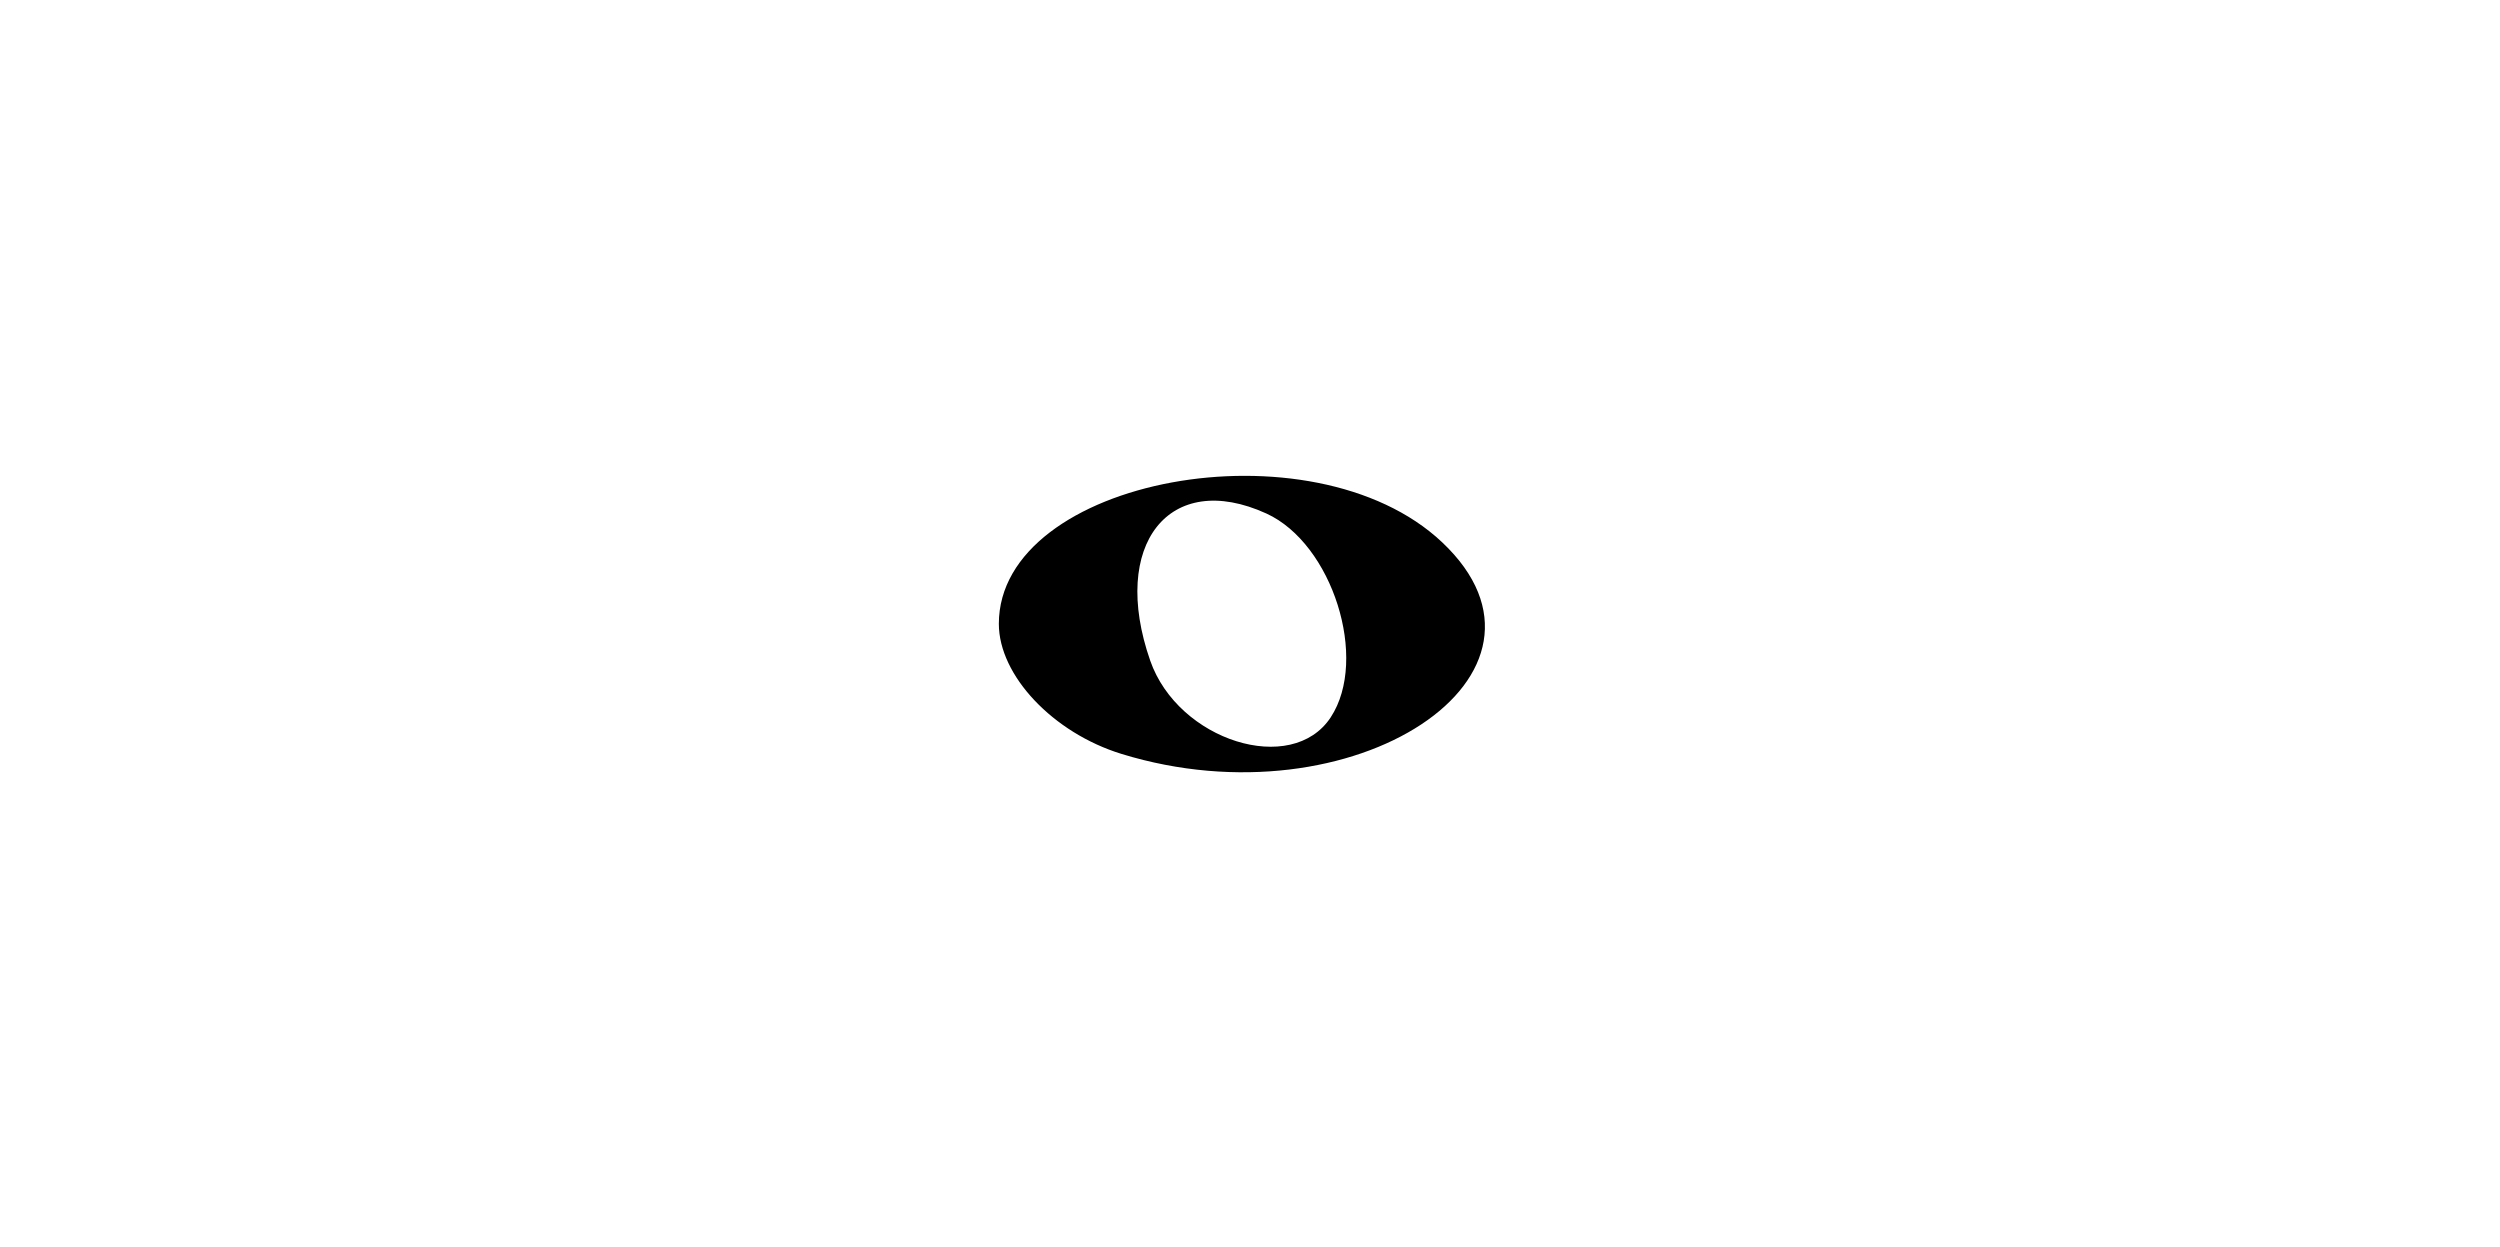
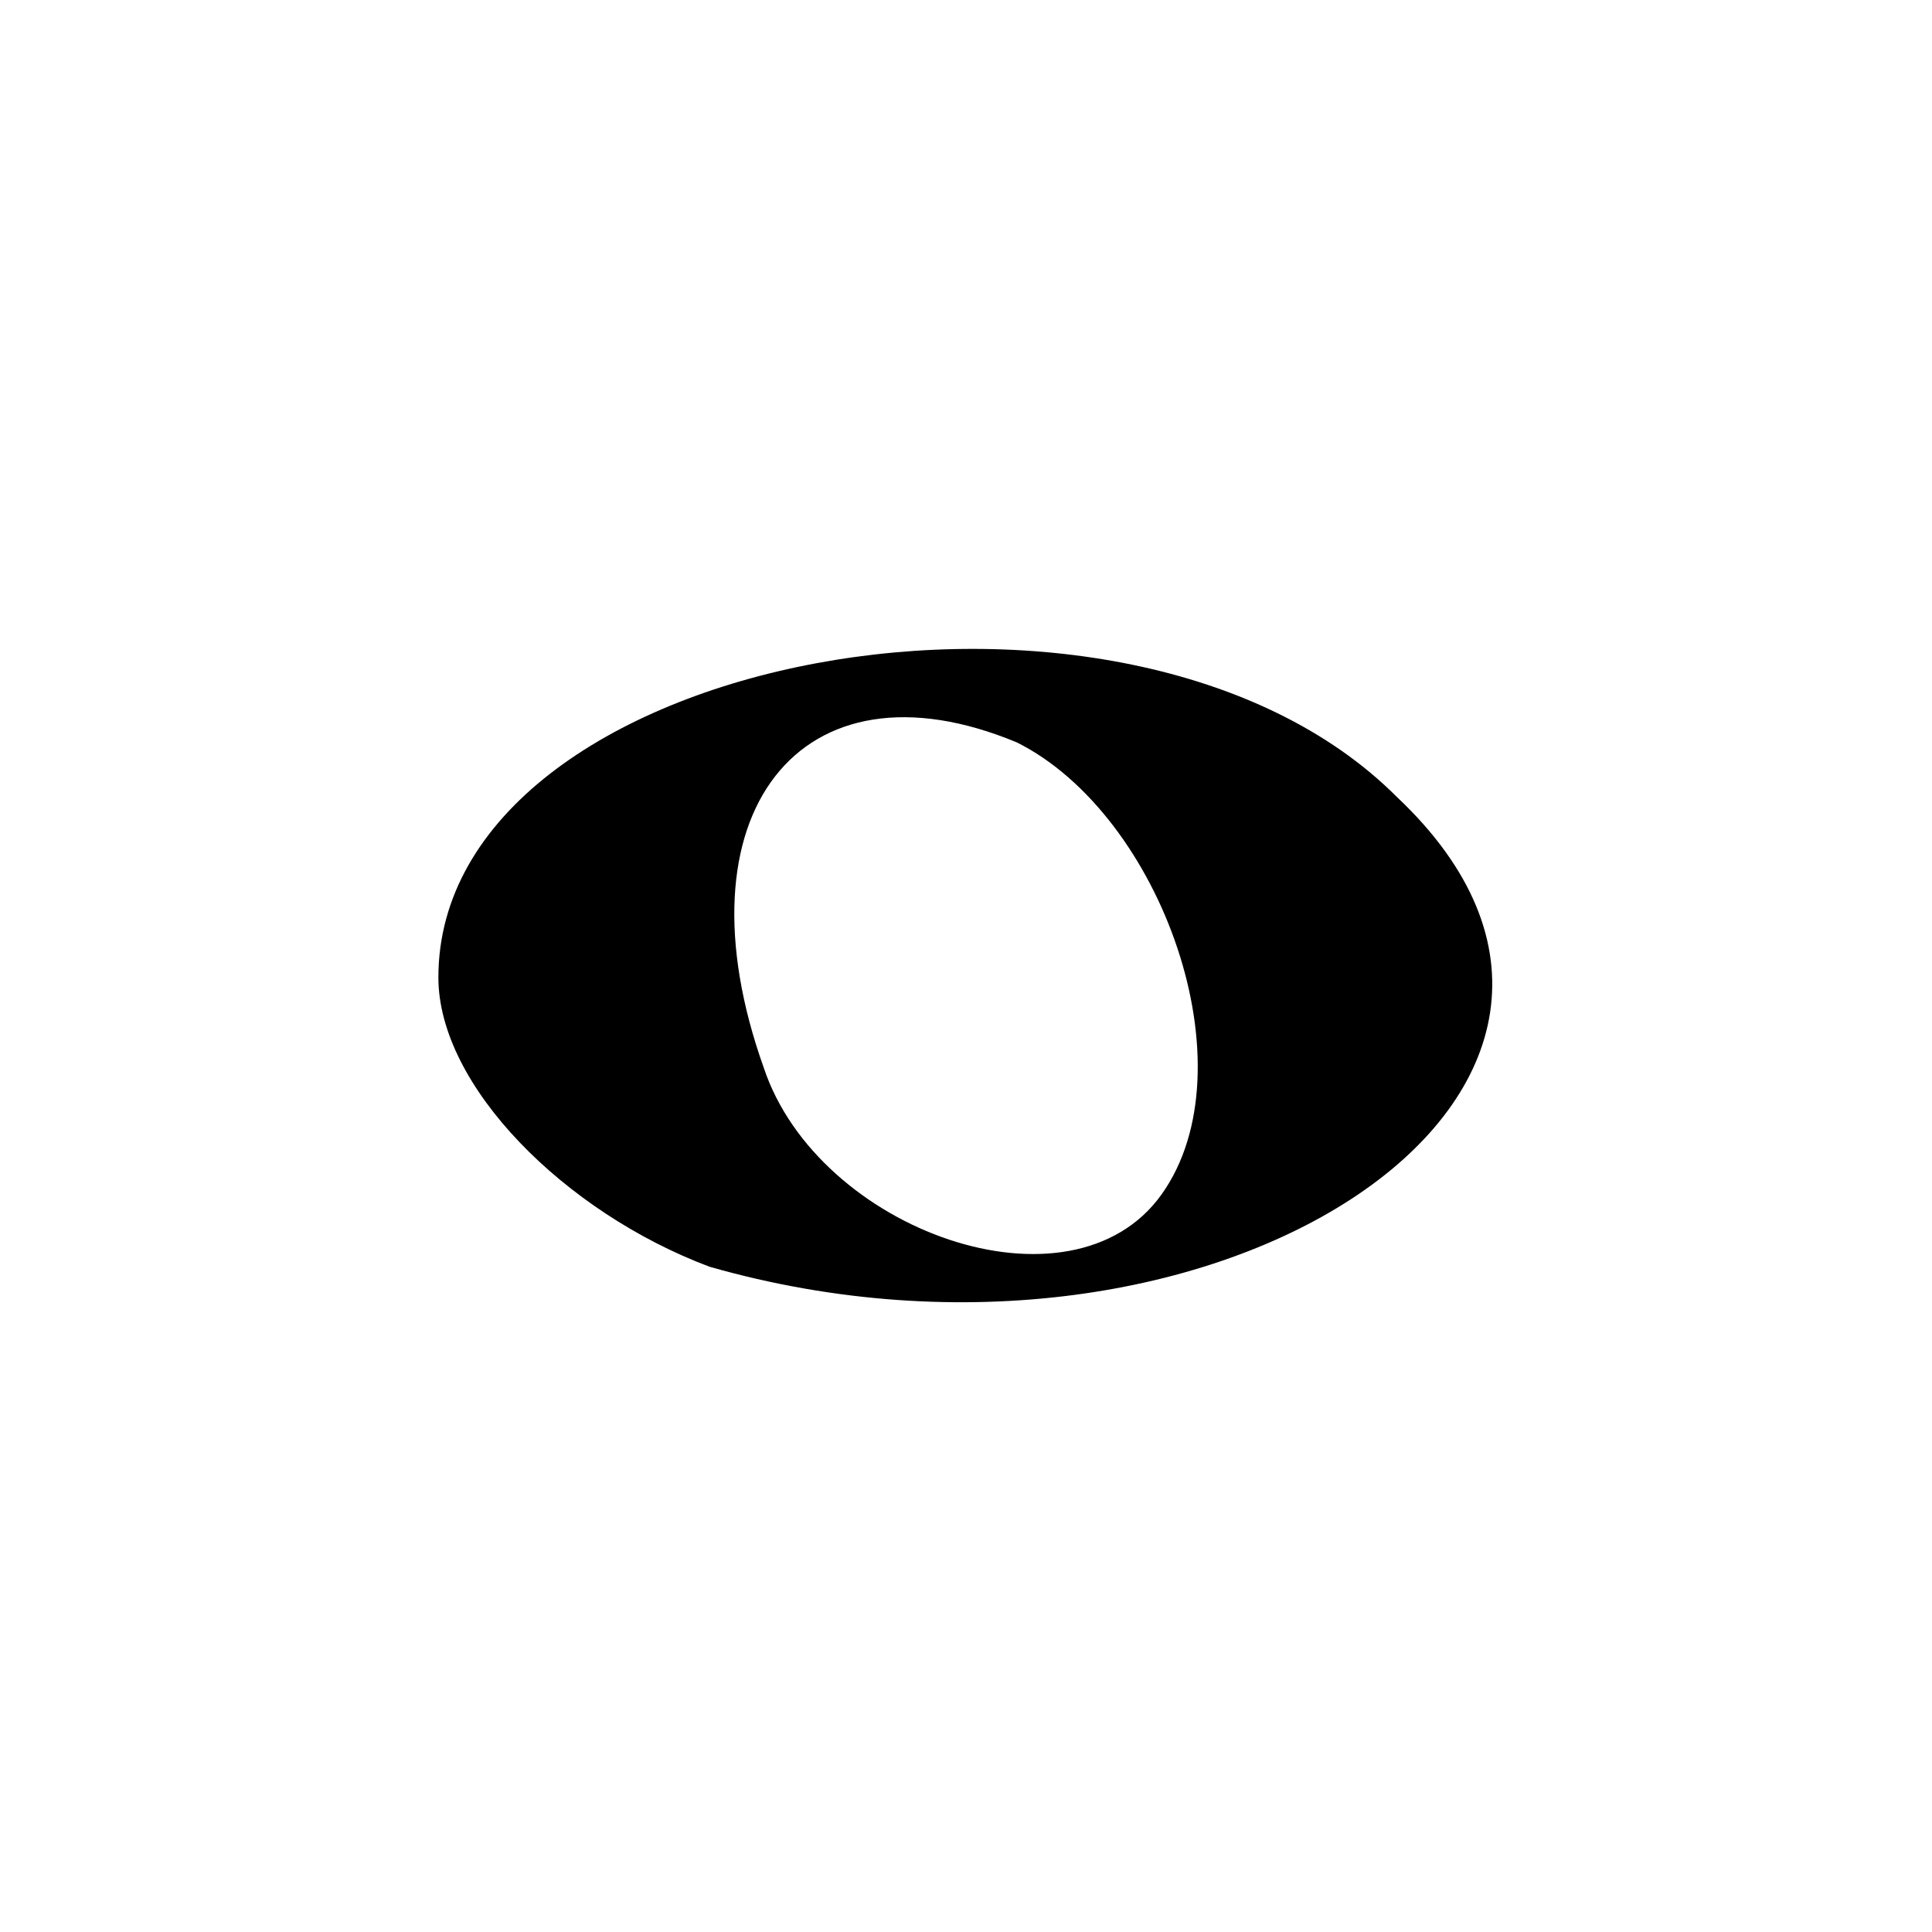
- <svg xmlns="http://www.w3.org/2000/svg" id="svg2" version="1.1" width="600" height="299.14">
-   <defs id="defs6">
-     </defs>
+ <svg xmlns="http://www.w3.org/2000/svg" version="1.1" id="Ebene_1" x="0px" y="0px" viewBox="0 0 32 32" style="enable-background:new 0 0 32 32;" xml:space="preserve">
  <g id="g2830" transform="matrix(2.994518,0,0,2.994518,-405.683,-117.9643)">
-     <path id="path2818" d="m 225.363,99.818 c -5.497,-1.692 -9.834,-6.289 -9.834,-10.425 0,-11.704 25.14,-16.336 35.522,-6.544 11.227,10.588 -7.095,22.692 -25.688,16.969 z m 16.768,-2.94 c 3.059,-4.668 0.134,-13.916 -5.163,-16.33 -7.78,-3.545 -12.549,2.496 -9.308,11.791 2.241,6.429 11.359,9.289 14.472,4.539 z" style="fill:#000000" />
+     <path id="path2818" d="M139.4,46.4c-0.8-0.3-1.5-1-1.5-1.6c0-1.8,3.8-2.5,5.3-1C144.9,45.4,142.2,47.2,139.4,46.4z M141.9,46   c0.5-0.7,0-2.1-0.8-2.5c-1.2-0.5-1.9,0.4-1.4,1.8C140,46.2,141.4,46.7,141.9,46z" />
  </g>
</svg>
